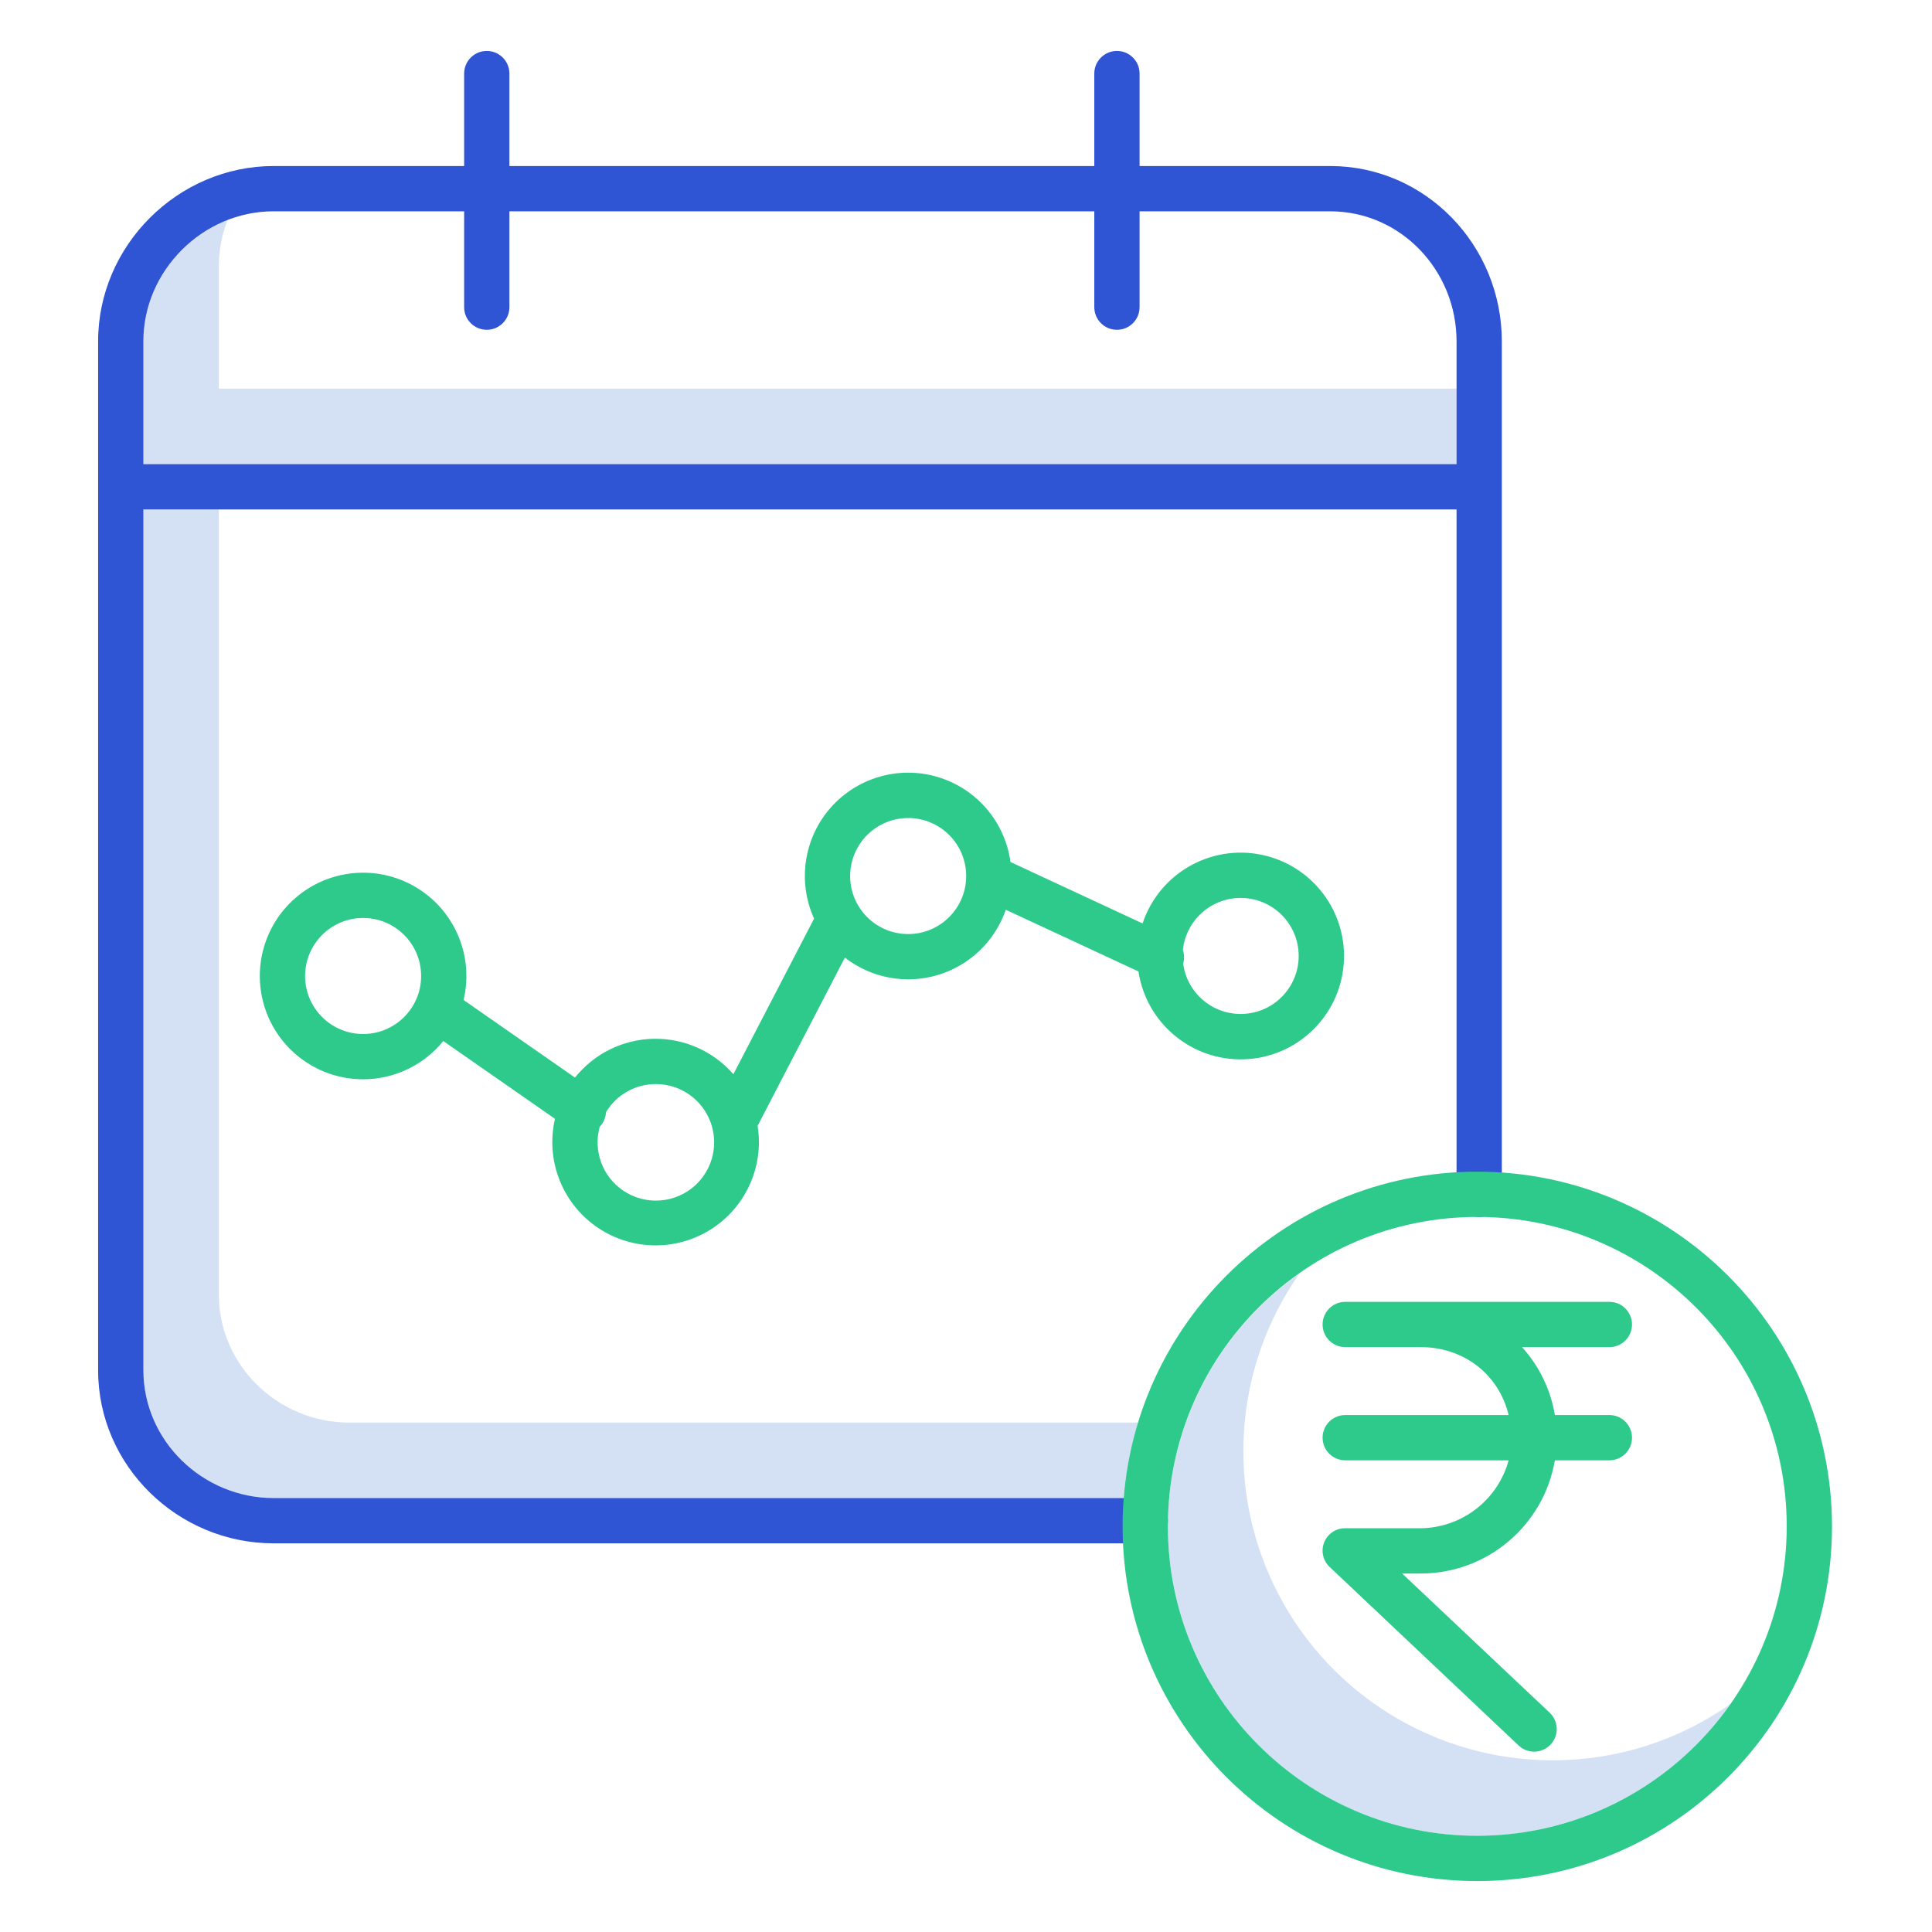
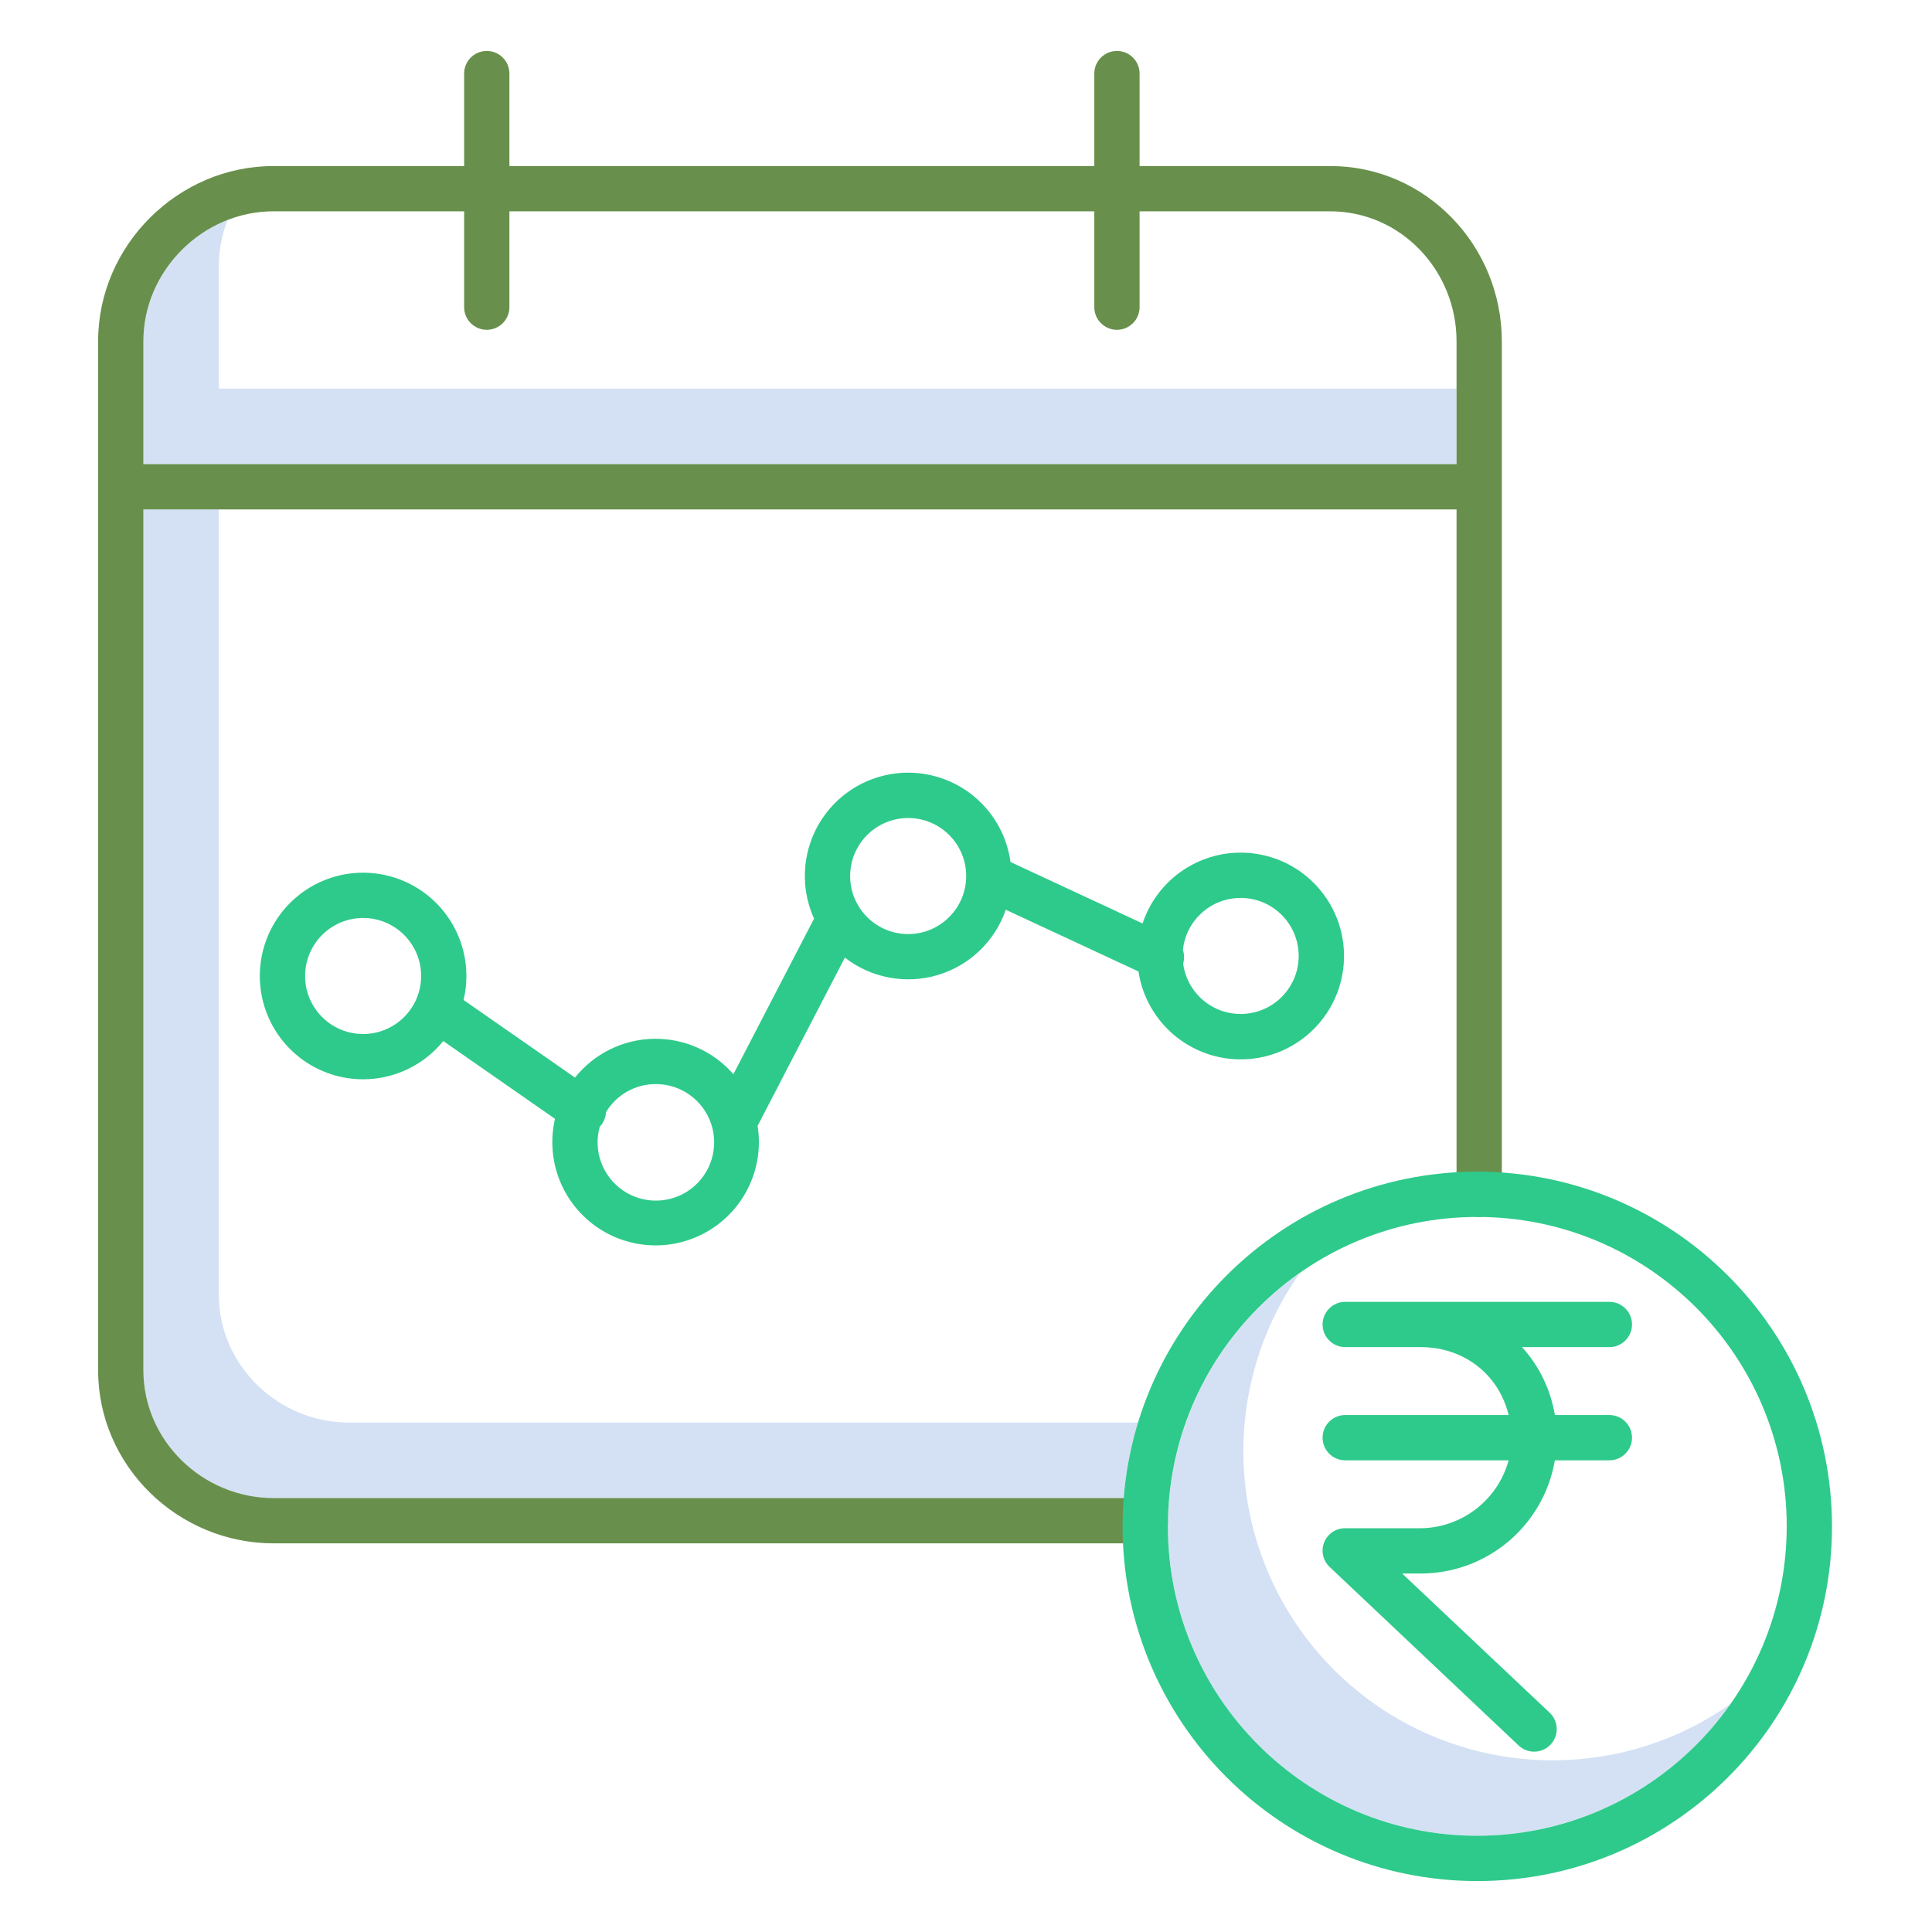
<svg xmlns="http://www.w3.org/2000/svg" id="Layer_1" data-name="Layer 1" viewBox="0 0 512 512" width="512" height="512">
  <path d="M58,103V70.45a33.448,33.448,0,0,1,2.292-12.14A34.893,34.893,0,0,0,38,90.45V123H386V103Z" style="fill:#d4e1f4" />
  <path d="M92.5,377C73.752,377,58,361.868,58,343.12V135H38V363.12C38,381.868,53.752,397,72.5,397H297.8a93.4,93.4,0,0,1,3.826-20Z" style="fill:#d4e1f4" />
  <path d="M411.5,466.5a81.934,81.934,0,0,1-67.078-129.078A81.96,81.96,0,1,0,458.578,451.578,81.521,81.521,0,0,1,411.5,466.5Z" style="fill:#d4e1f4" />
  <path d="M96.229,286.022a27.333,27.333,0,0,0,21.245-10.136l29.6,20.612a27.373,27.373,0,1,0,53.7,1.86L223.9,253.772a27.342,27.342,0,0,0,42.642-12.68l35.166,16.357a27.391,27.391,0,1,0,1.087-12.729l-35.008-16.283a27.371,27.371,0,1,0-52.047,15.006l-21.384,41.234a27.324,27.324,0,0,0-41.972.893L122.85,265.007a27.373,27.373,0,1,0-26.621,21.015ZM328.771,237.96a15.376,15.376,0,1,1-15.227,17.393,5.975,5.975,0,0,0-.067-3.6A15.4,15.4,0,0,1,328.771,237.96Zm-88.1-21.177a15.376,15.376,0,1,1-15.375,15.376A15.393,15.393,0,0,1,240.669,216.783Zm-66.926,70.505a15.445,15.445,0,1,1-14.809,11.3,6.042,6.042,0,0,0,.6-.723,5.967,5.967,0,0,0,1.064-3.138A15.364,15.364,0,0,1,173.743,287.288ZM96.229,243.271a15.376,15.376,0,1,1-15.376,15.375A15.392,15.392,0,0,1,96.229,243.271Z" style="fill:#2eca8b" />
  <path d="M426.5,357a6,6,0,0,0,0-12h-70a6,6,0,0,0,0,12h20.03c11.182,0,20.6,7,23.276,18H356.5a6,6,0,0,0,0,12h43.306a24.457,24.457,0,0,1-23.276,18H356.5a5.935,5.935,0,0,0-4.121,10.27l50.064,47.294a5.983,5.983,0,0,0,8.242-8.675L371.585,417h4.945a36.077,36.077,0,0,0,35.525-30H426.5a6,6,0,0,0,0-12H412.055a35.4,35.4,0,0,0-8.7-18Z" style="fill:#2eca8b" />
-   <path d="M352.5,44H302V19.5a6,6,0,0,0-12,0V44H135V19.5a6,6,0,0,0-12,0V44H72.5C47.136,44,26,65.085,26,90.45V363.12C26,388.485,47.136,409,72.5,409h231a6,6,0,0,0,0-12H72.5C53.752,397,38,381.868,38,363.12V135H386V316.5a6,6,0,0,0,12,0V90.45C398,65.085,377.864,44,352.5,44ZM386,123H38V90.45C38,71.7,53.752,56,72.5,56H123V81.4a6,6,0,0,0,12,0V56H290V81.4a6,6,0,0,0,12,0V56h50.5C371.248,56,386,71.7,386,90.45Z" style="fill:#2f55d4" />
+   <path d="M352.5,44H302V19.5a6,6,0,0,0-12,0V44H135V19.5a6,6,0,0,0-12,0V44H72.5C47.136,44,26,65.085,26,90.45V363.12C26,388.485,47.136,409,72.5,409h231a6,6,0,0,0,0-12H72.5C53.752,397,38,381.868,38,363.12V135H386V316.5a6,6,0,0,0,12,0V90.45C398,65.085,377.864,44,352.5,44ZM386,123H38V90.45C38,71.7,53.752,56,72.5,56H123V81.4a6,6,0,0,0,12,0V56H290V81.4a6,6,0,0,0,12,0V56h50.5C371.248,56,386,71.7,386,90.45Z" style="fill:#68904C" />
  <path d="M391.5,310.5a94,94,0,1,0,94,94A94.106,94.106,0,0,0,391.5,310.5Zm0,176a82,82,0,1,1,82-82A82.093,82.093,0,0,1,391.5,486.5Z" style="fill:#2eca8b" />
</svg>
